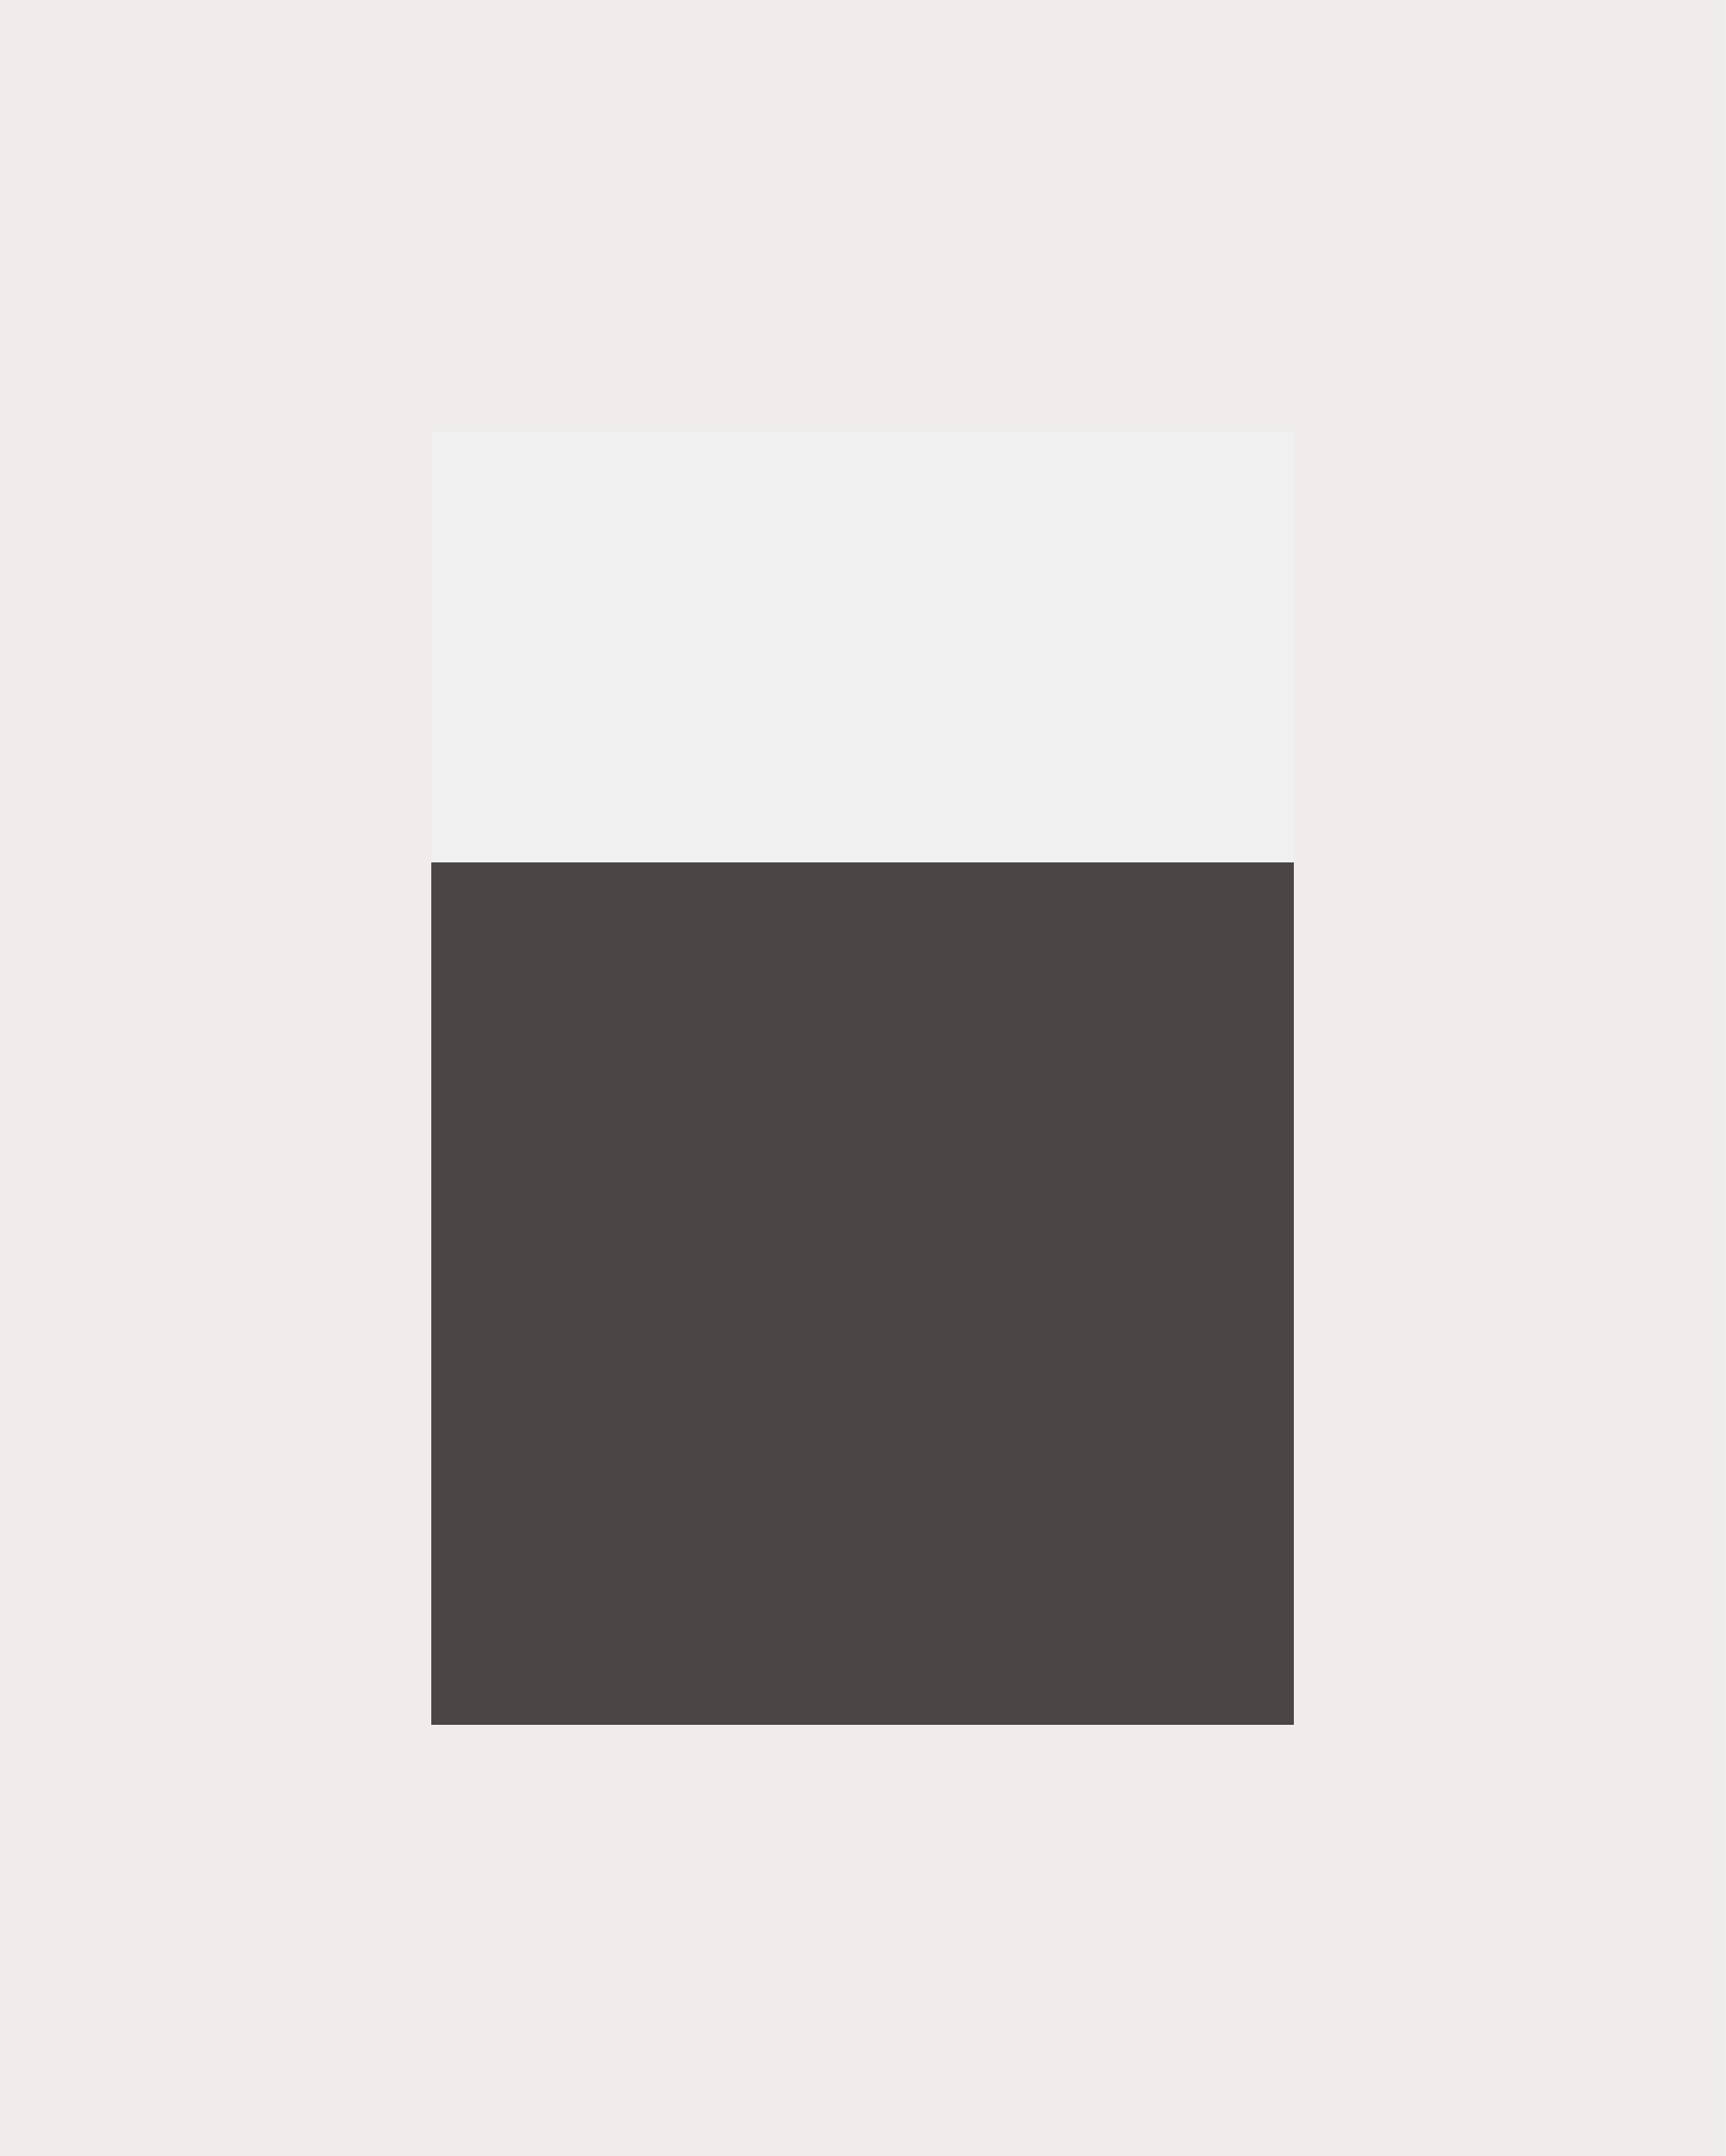
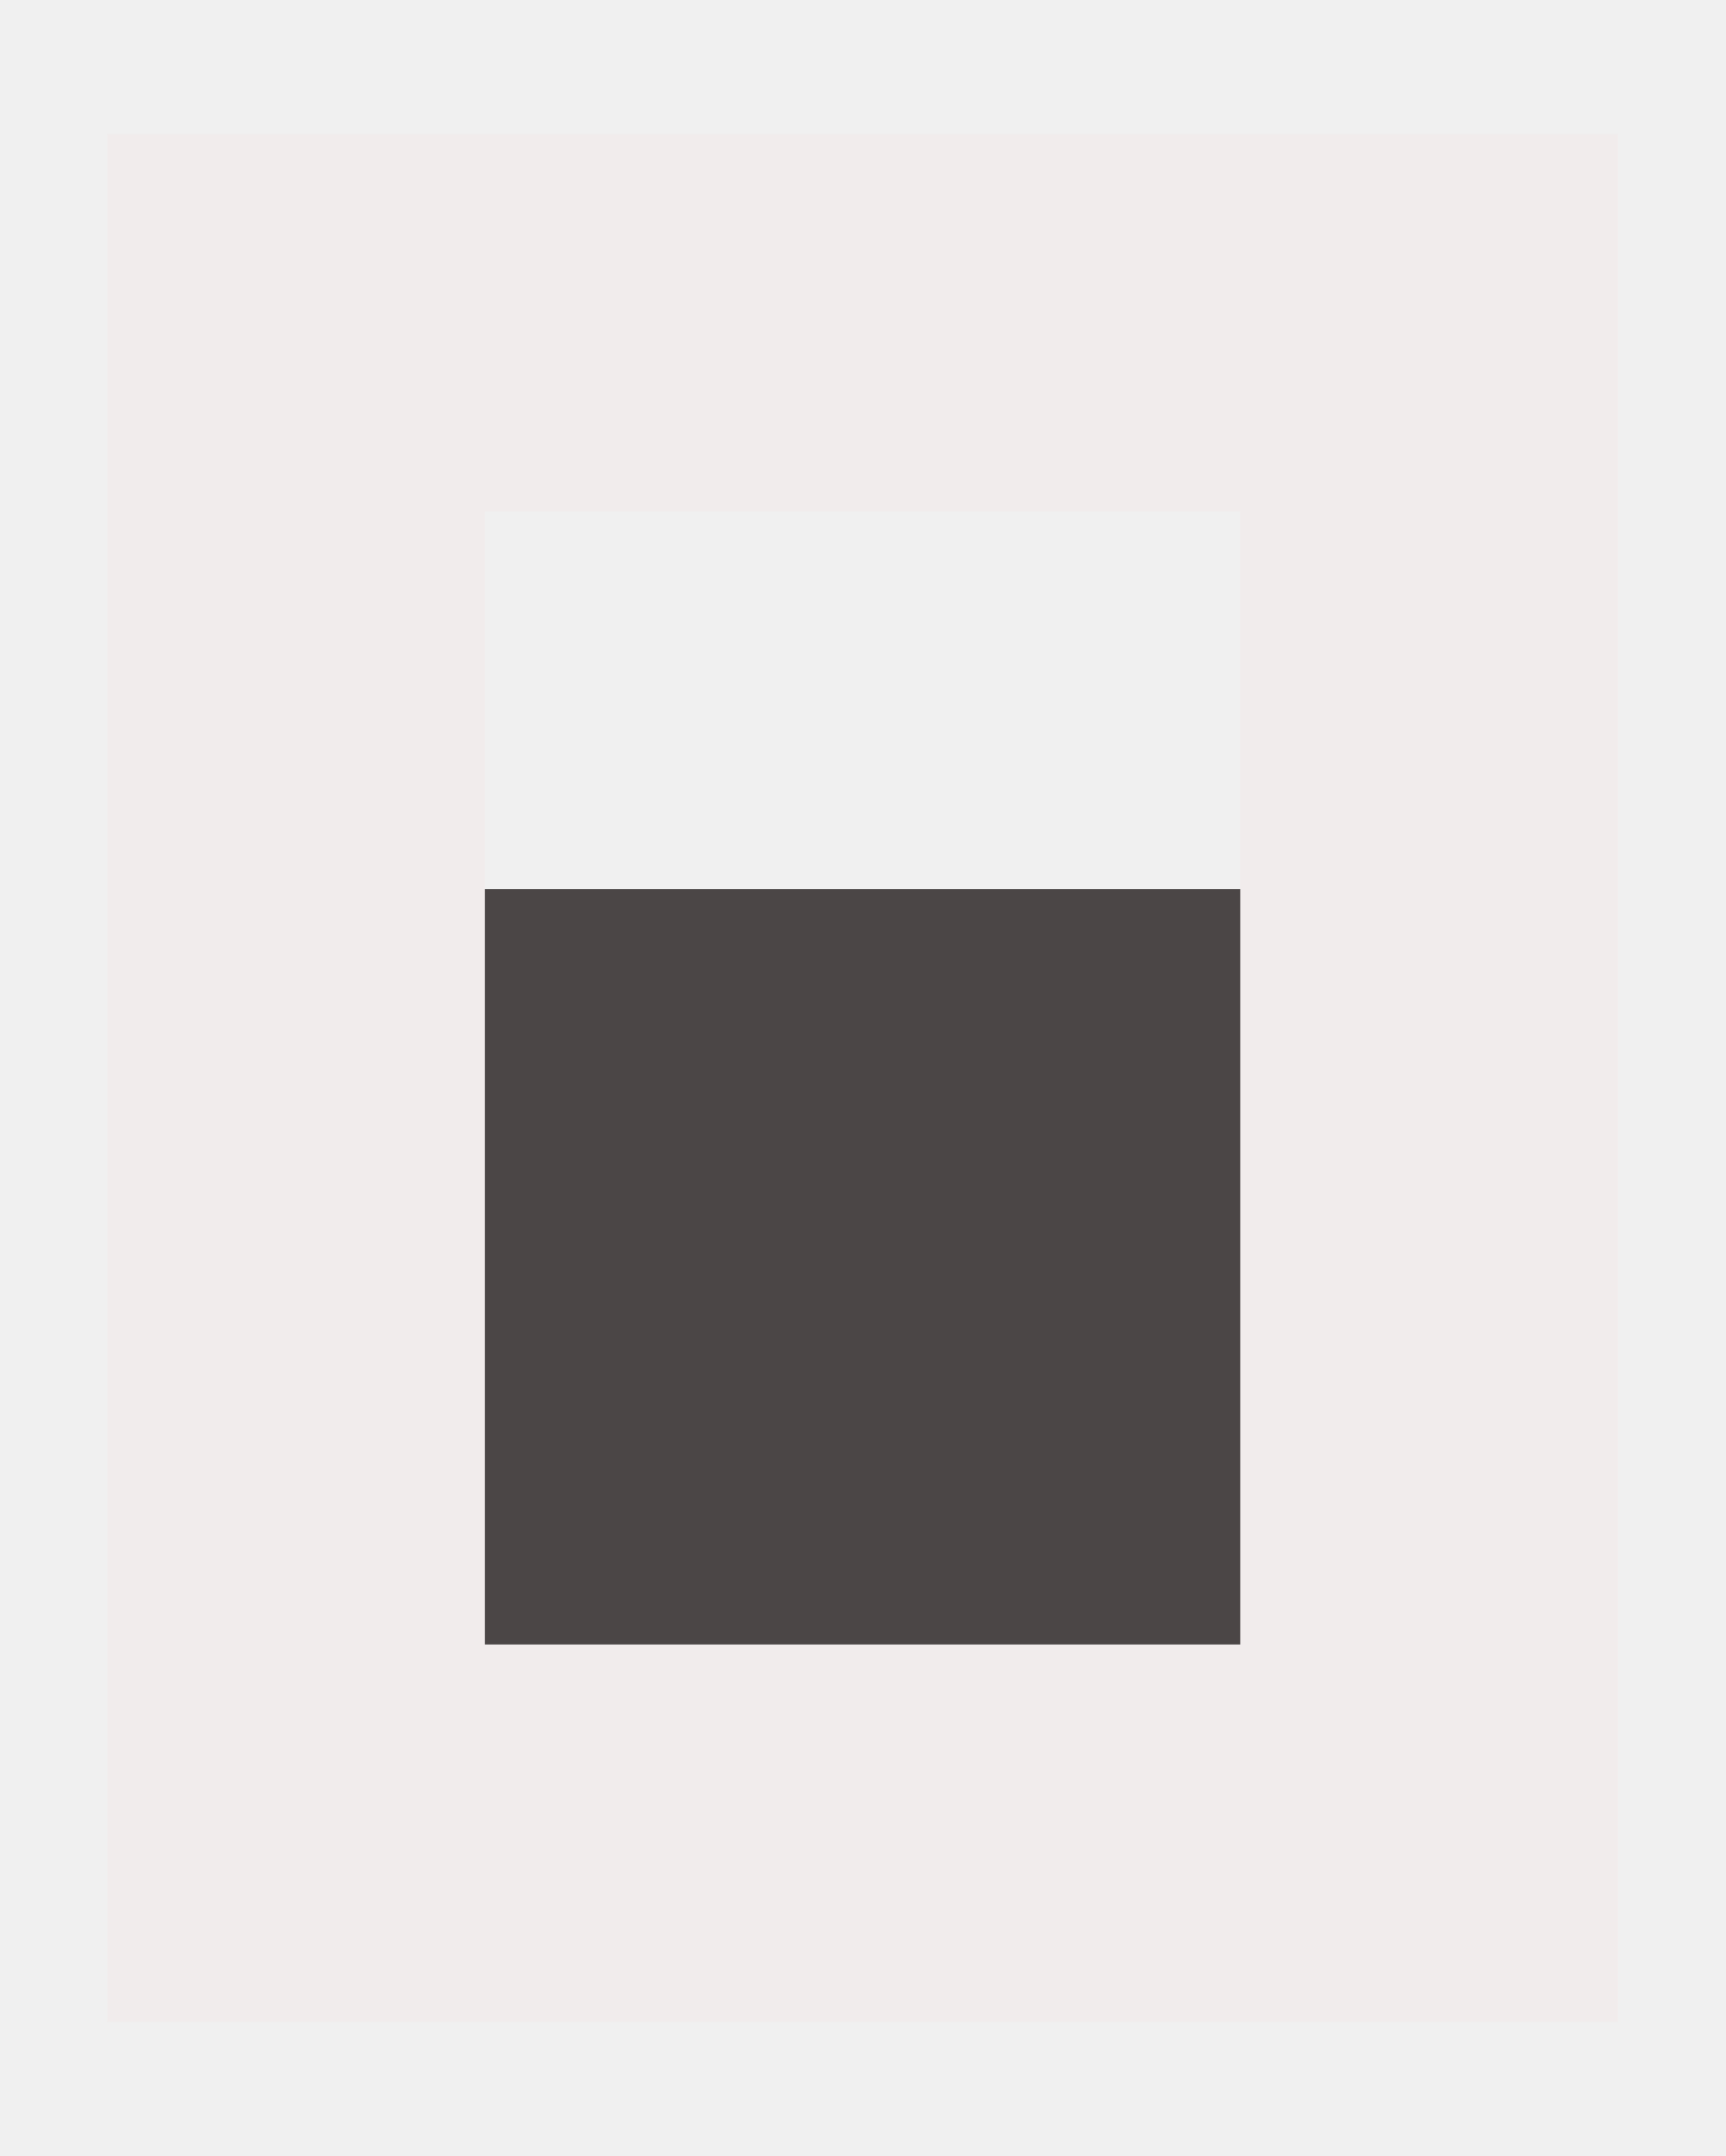
- <svg xmlns="http://www.w3.org/2000/svg" width="240" height="300" viewBox="0 0 240 300" fill="none">
+ <svg xmlns="http://www.w3.org/2000/svg" width="240" height="300" viewBox="-17 -21 274 342" fill="none">
  <g clip-path="url(#clip0_1401_86283)">
    <mask id="mask0_1401_86283" style="mask-type:luminance" maskUnits="userSpaceOnUse" x="0" y="0" width="240" height="300">
      <path d="M240 0H0V300H240V0Z" fill="white" />
    </mask>
    <g mask="url(#mask0_1401_86283)">
      <path d="M180 240H60V120H180V240Z" fill="#4B4646" />
      <path d="M180 60H60V240H180V60ZM240 300H0V0H240V300Z" fill="#F1ECEC" />
    </g>
  </g>
  <defs>
    <clipPath id="clip0_1401_86283">
      <rect width="240" height="300" fill="white" />
    </clipPath>
  </defs>
</svg>
